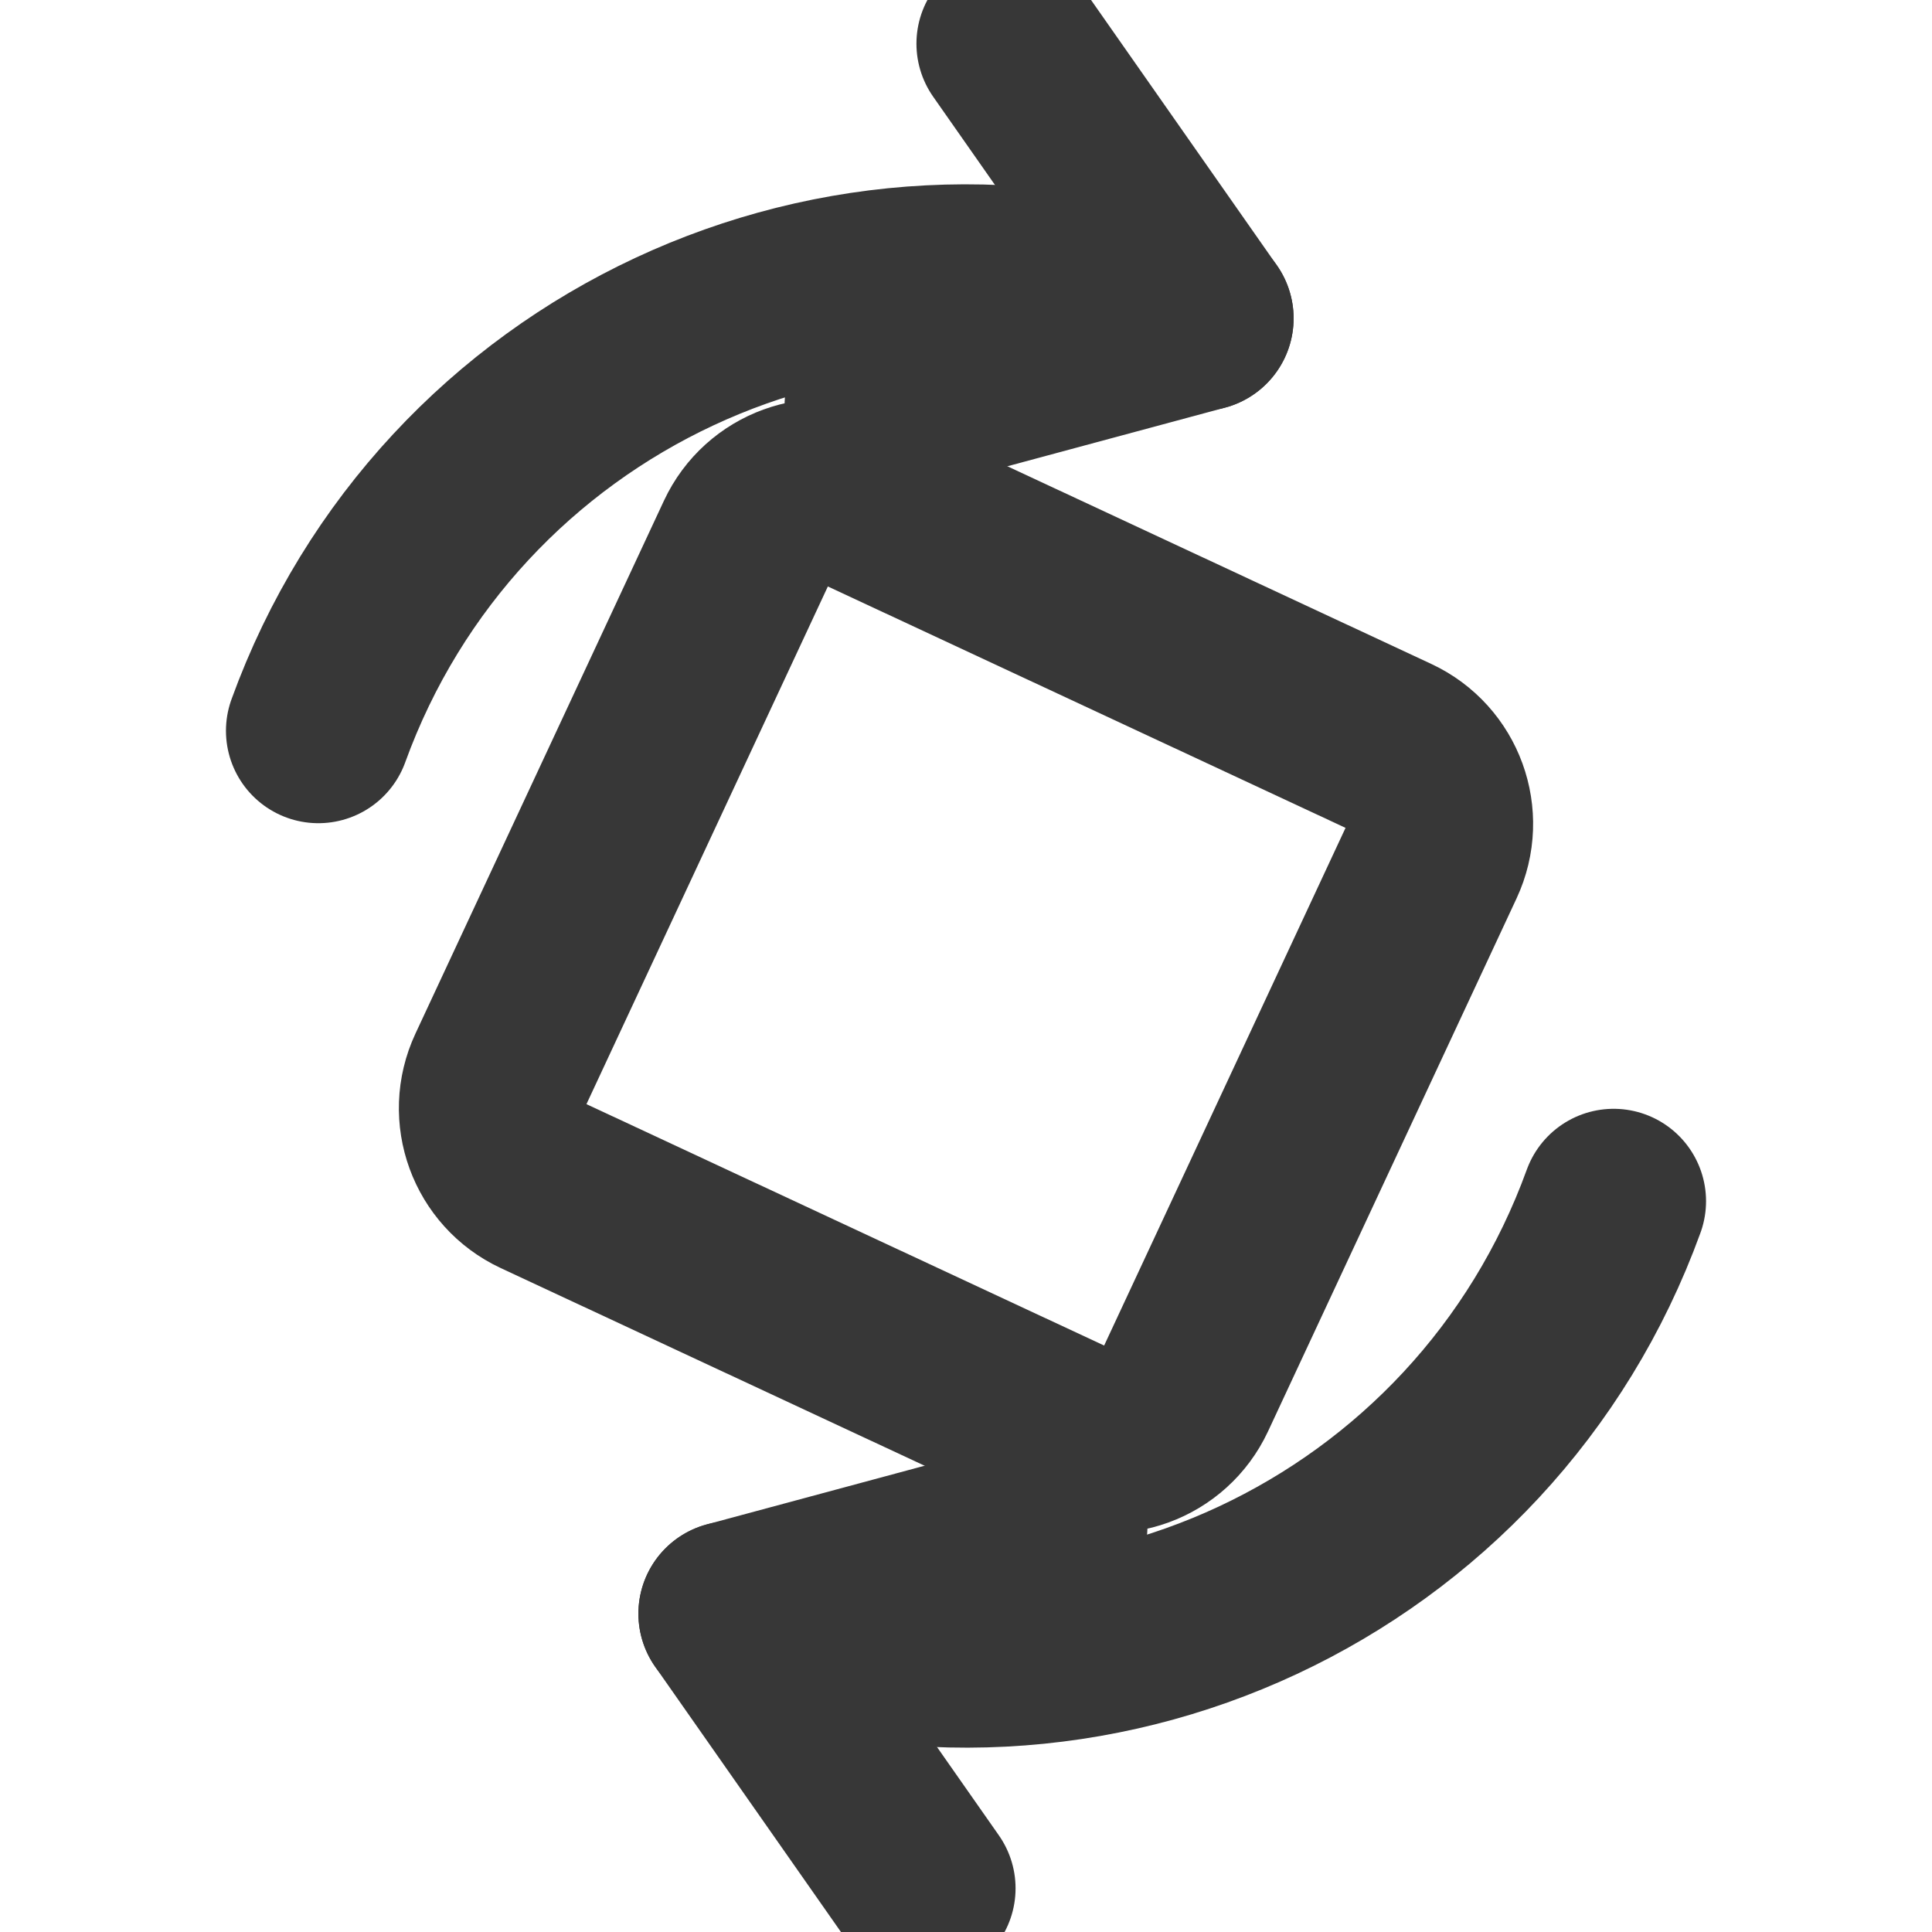
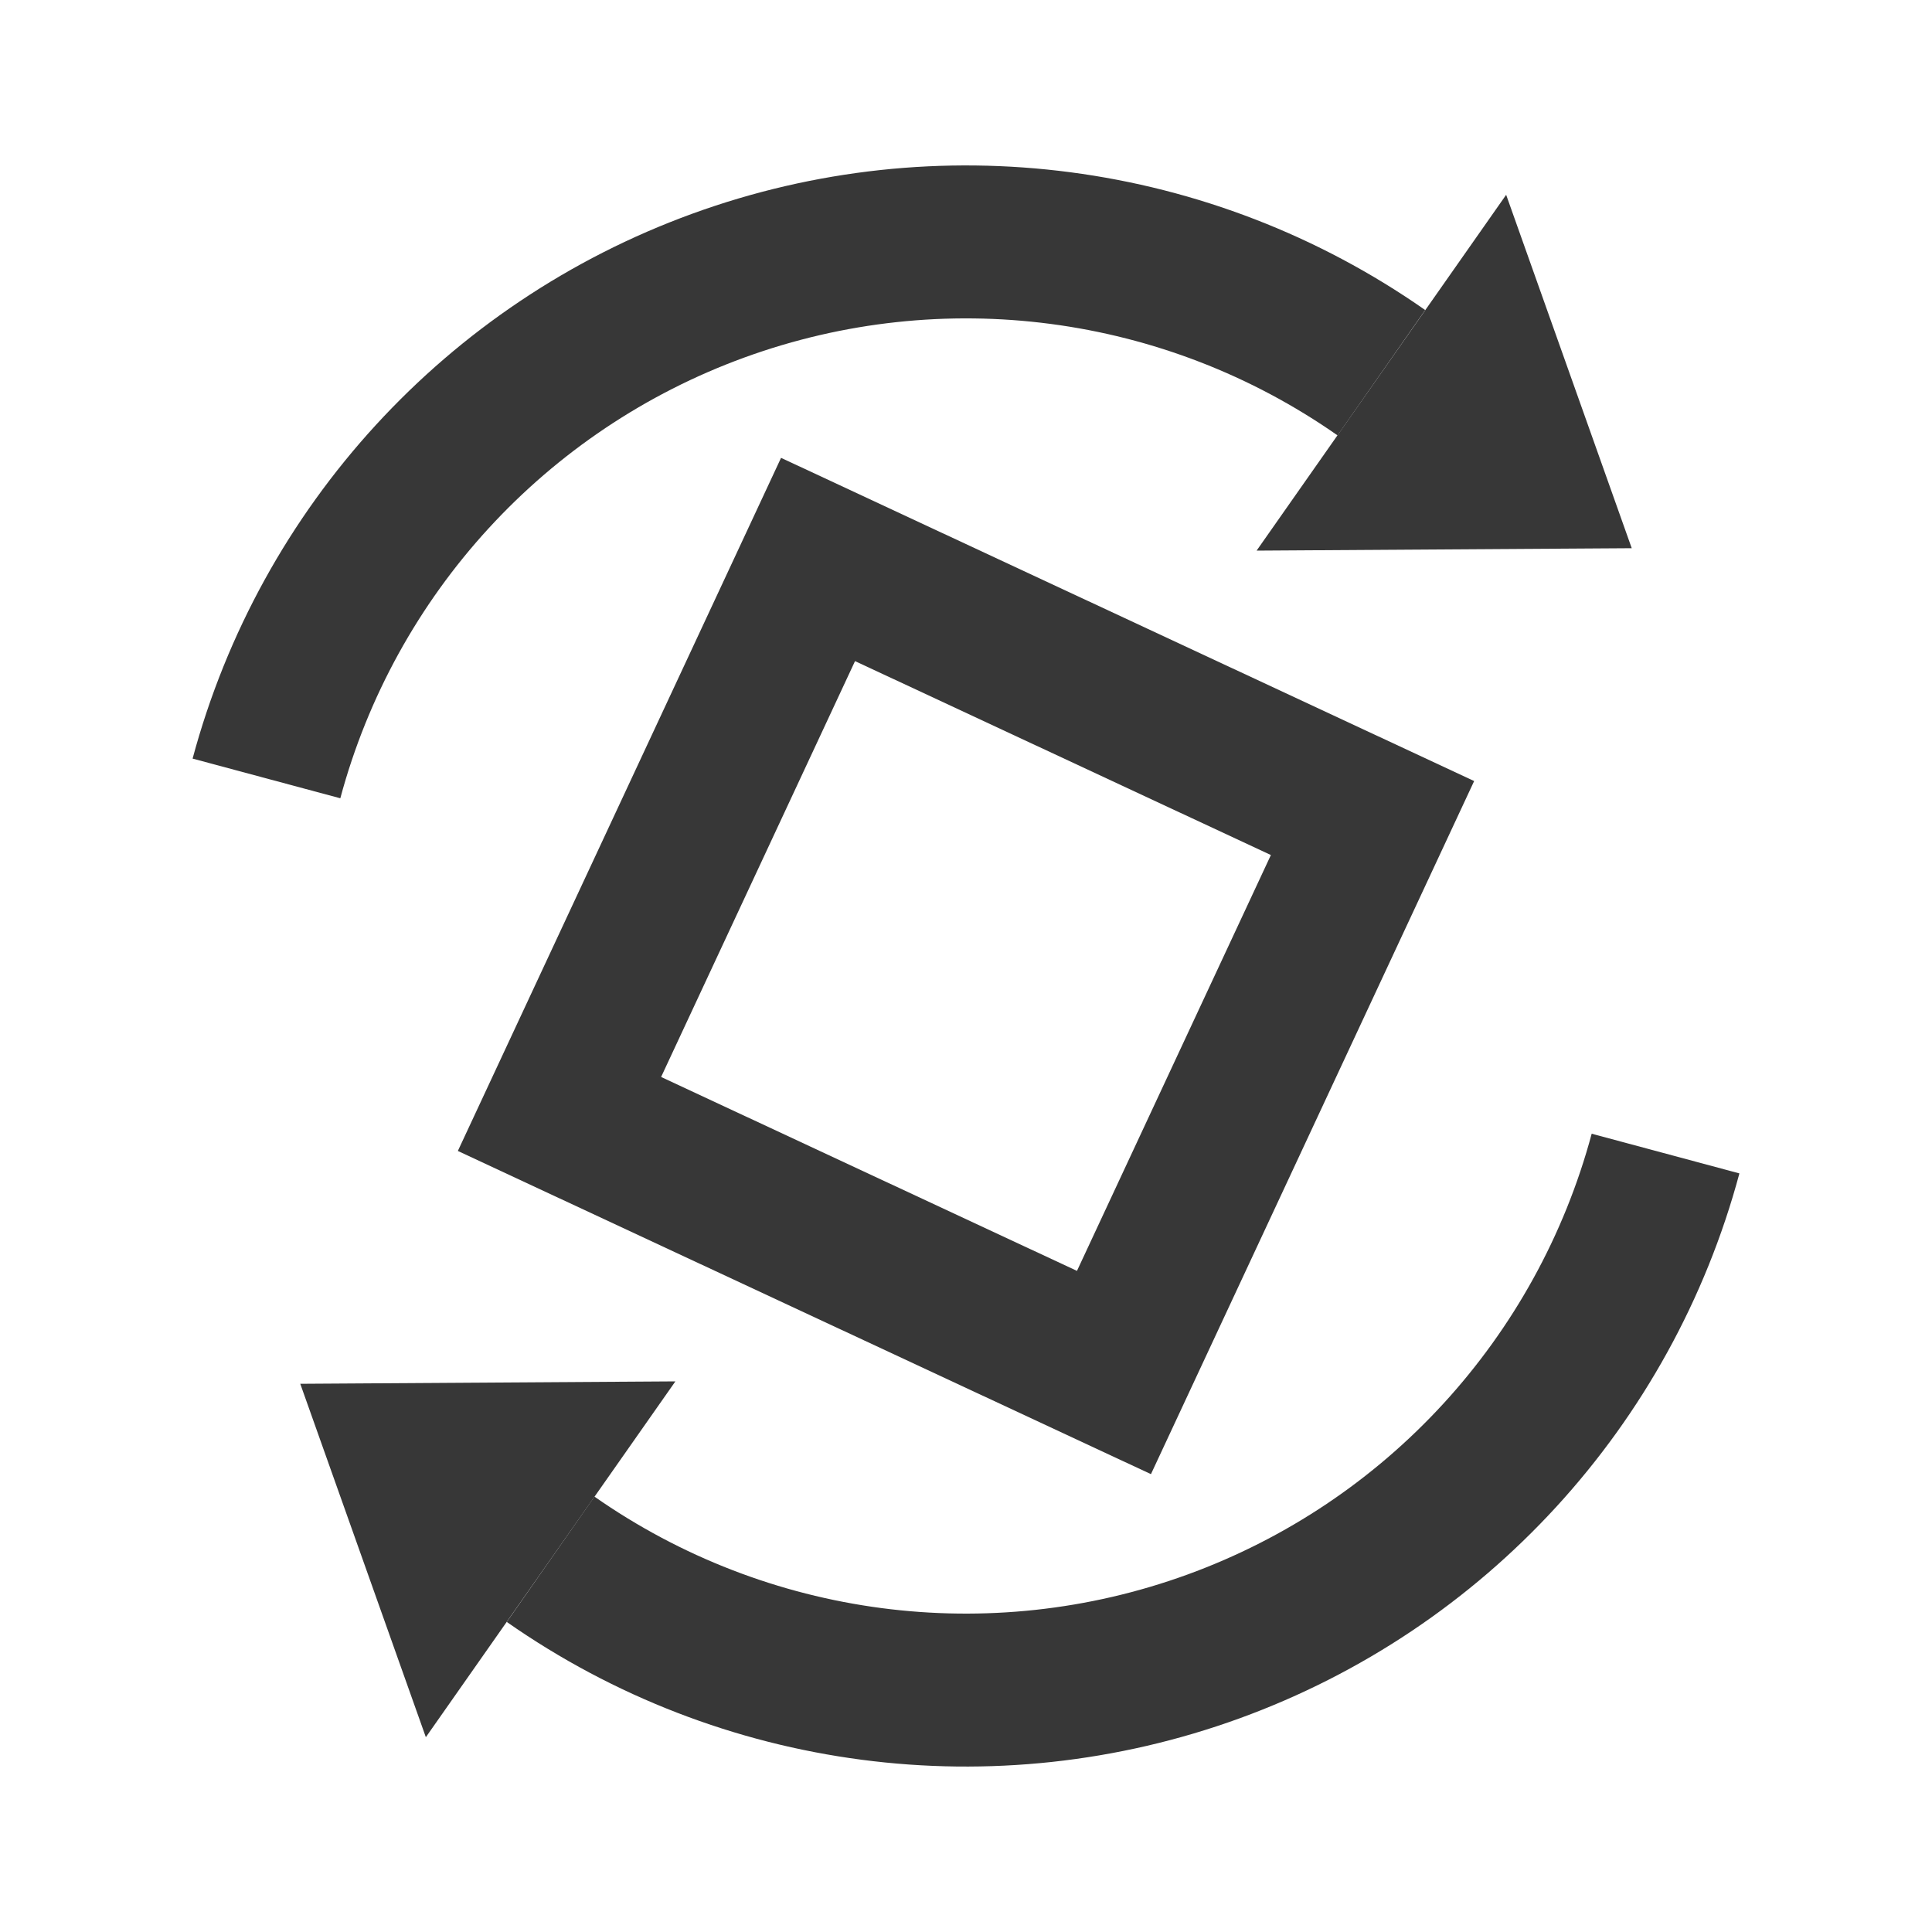
- <svg xmlns="http://www.w3.org/2000/svg" width="24" height="24" viewBox="0.5 0.5 23 23">
-   <g fill="none" stroke="#373737" stroke-width="2.2" stroke-linecap="round" stroke-linejoin="round">
-     <rect x="7.5" y="7.5" width="9" height="9" rx="1" transform="rotate(25 12 12)" />
-     <path d="M4.29 9.20 A8.2 8.2 0 0 1 14.80 4.29" />
-     <path d="M12.51 1.02 L14.80 4.29 L10.94 5.33" />
+ <svg xmlns="http://www.w3.org/2000/svg" width="24" height="24" viewBox="0 0 24 24">
+   <g fill="none" stroke="#373737" stroke-width="1.9" stroke-linecap="butt" stroke-linejoin="miter">
+     <rect x="8.2" y="8.2" width="7.6" height="7.6" transform="rotate(25 12 12)" />
+     <path d="M3.31 9.67 A9.0 9.0 0 0 1 17.16 4.63" />
+     <path d="M15.61 6.84 L20.27 6.81 L18.71 2.42 Z" fill="#373737" stroke="none" />
    <g transform="rotate(180 12 12)">
-       <path d="M4.29 9.20 A8.2 8.2 0 0 1 14.80 4.29" />
-       <path d="M12.51 1.02 L14.80 4.29 L10.94 5.33" />
+       <path d="M3.31 9.67 A9.0 9.0 0 0 1 17.16 4.63" />
+       <path d="M15.61 6.84 L20.27 6.81 L18.71 2.42 Z" fill="#373737" stroke="none" />
    </g>
  </g>
</svg>
